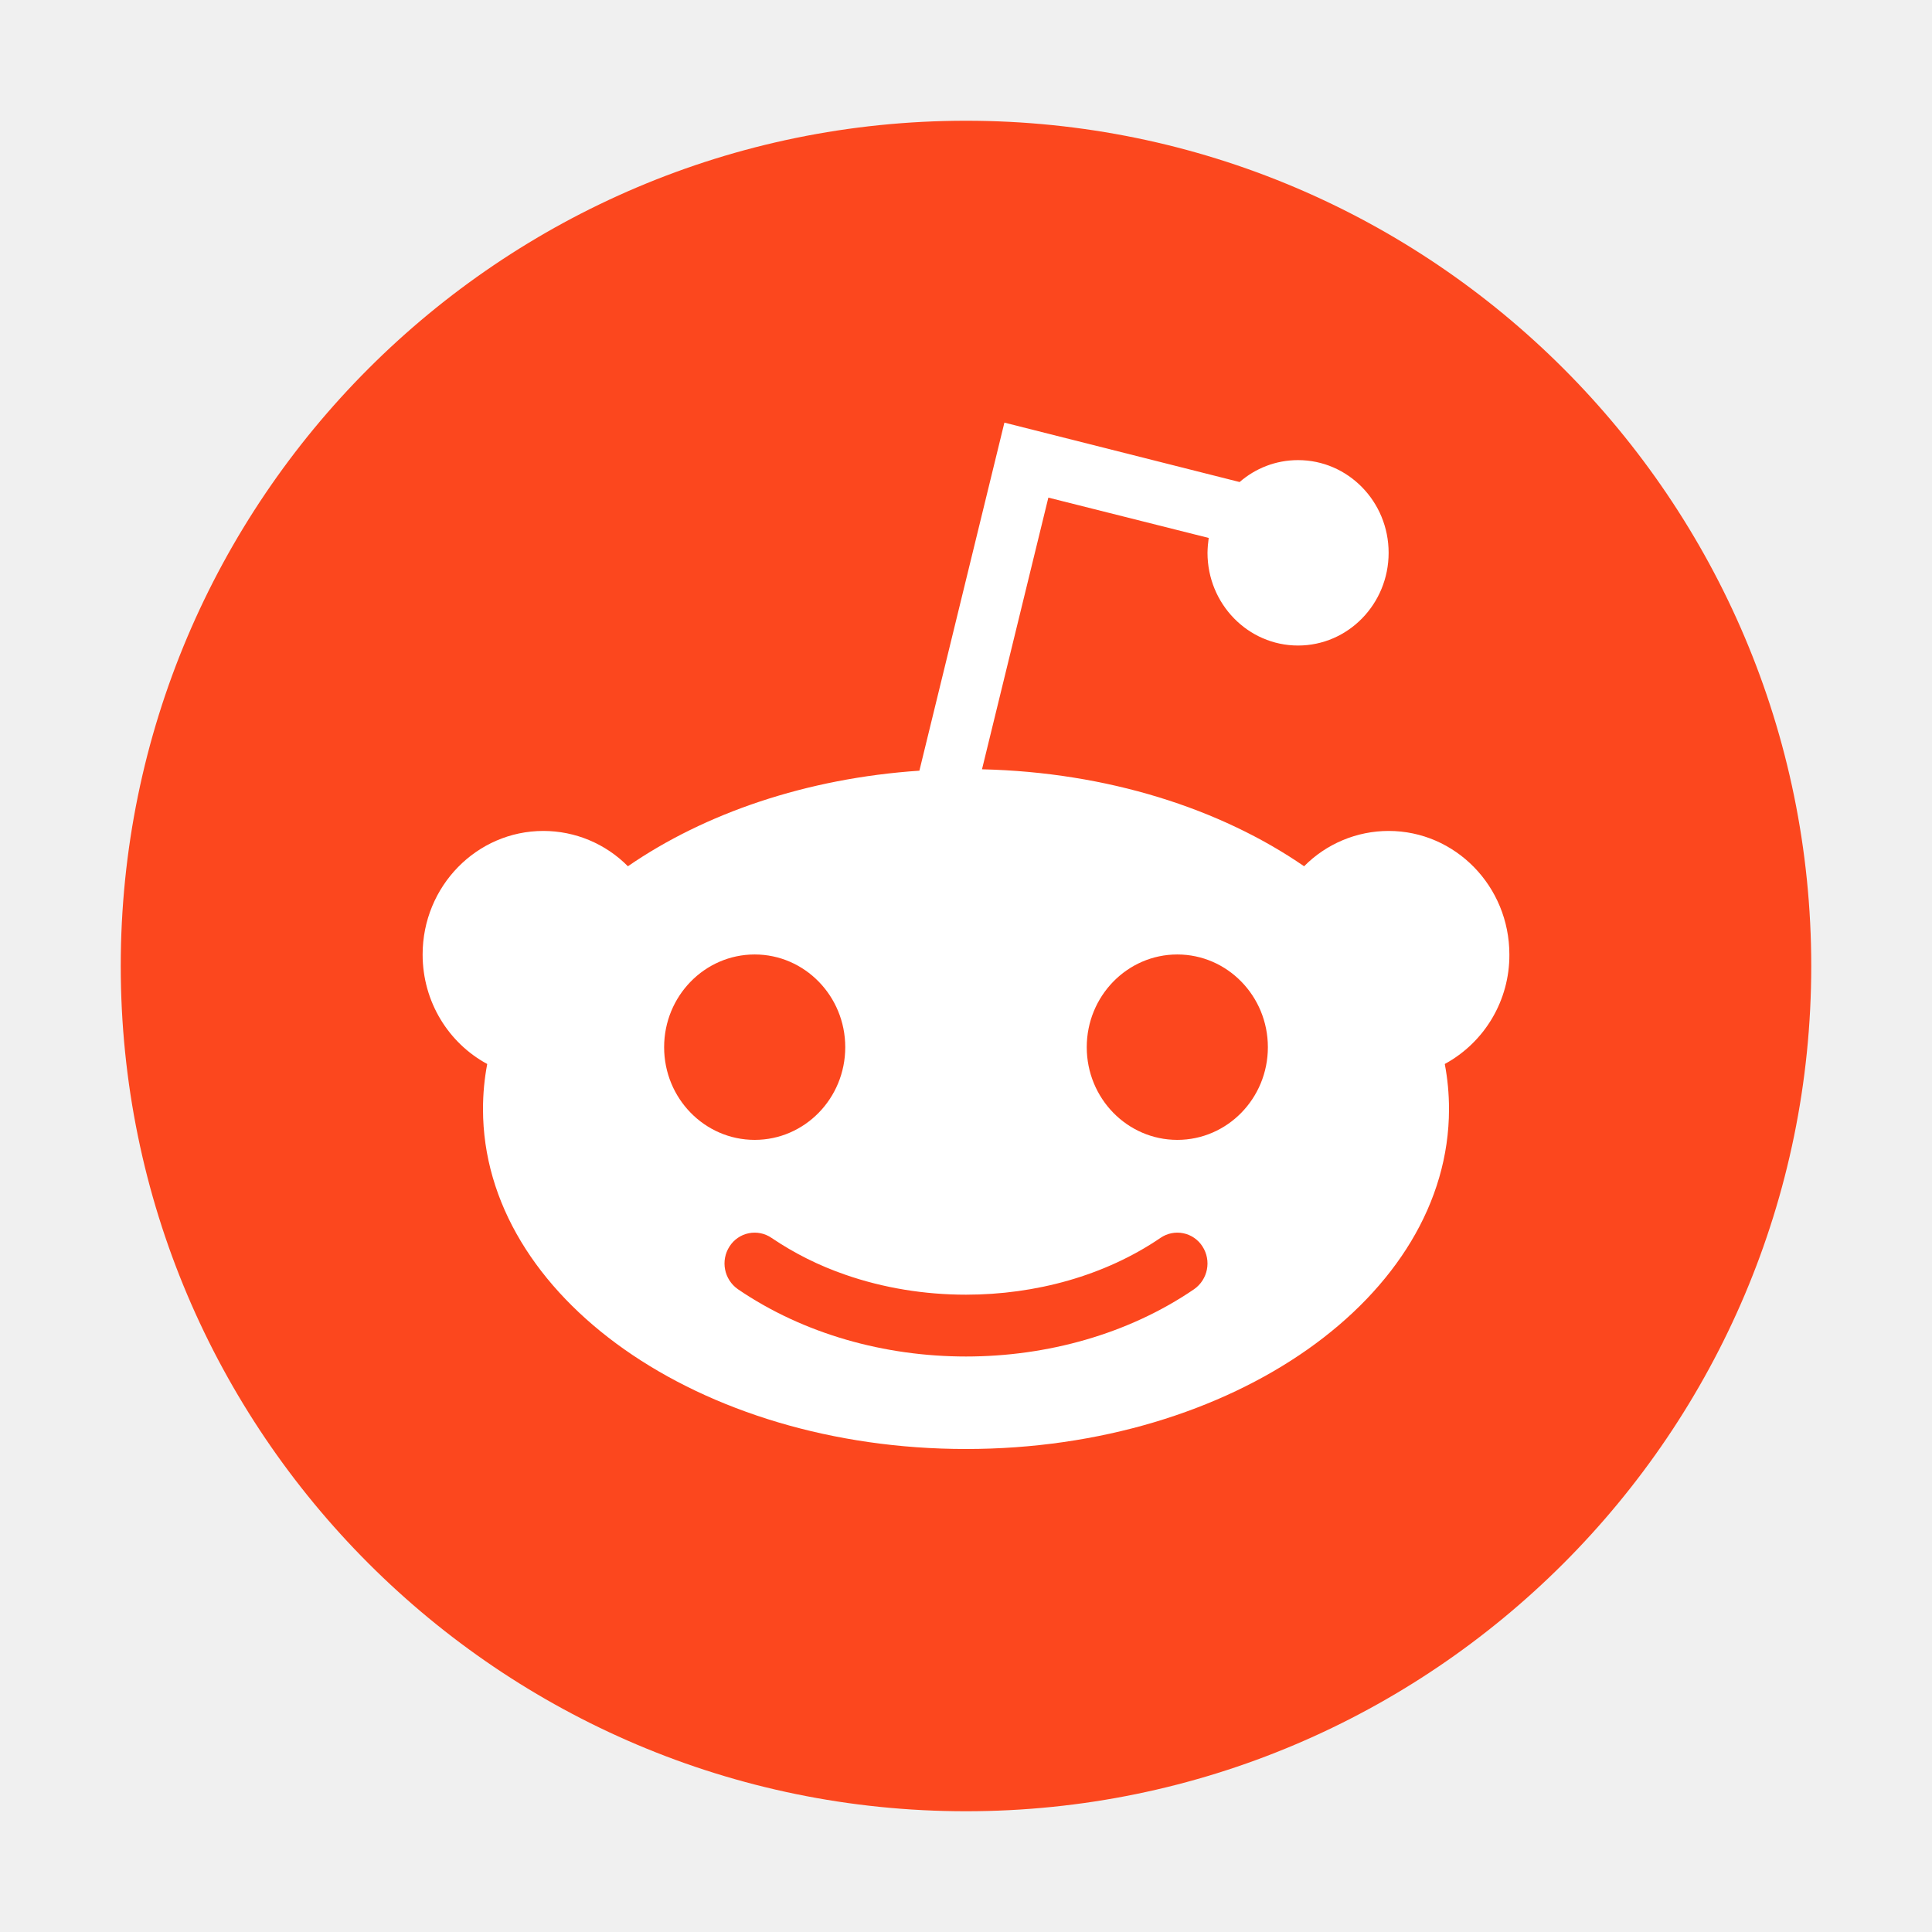
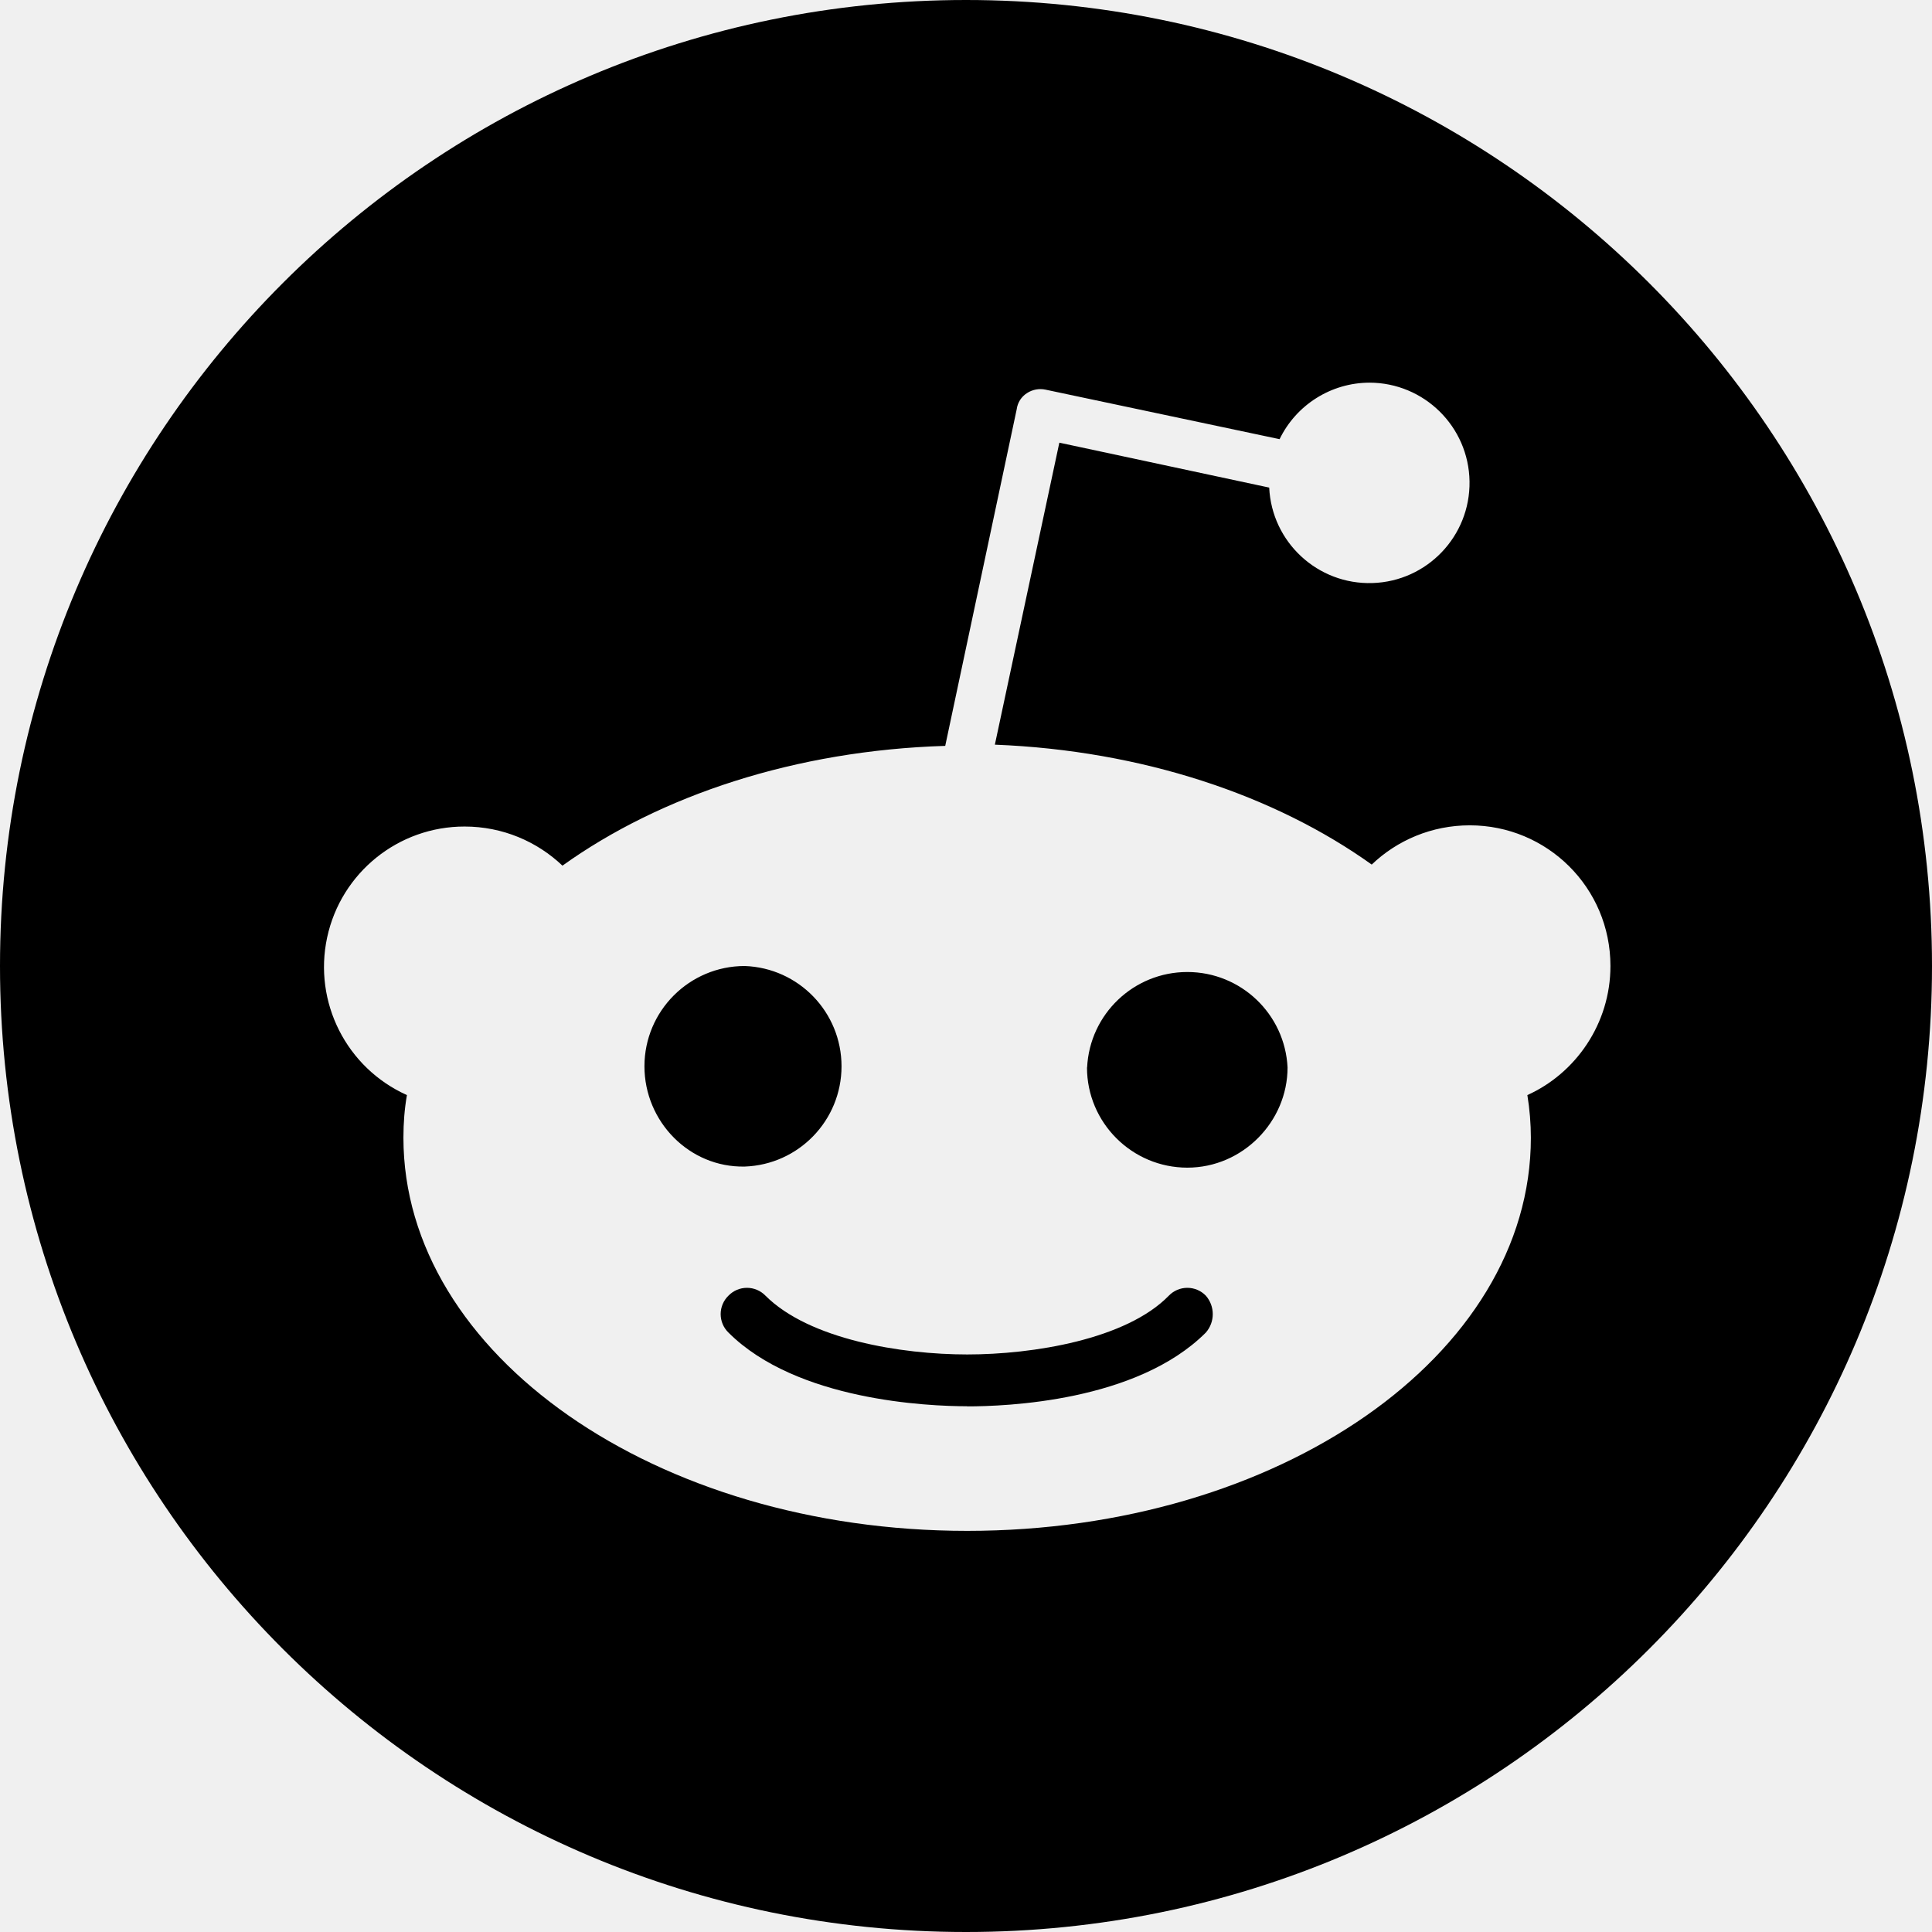
- <svg xmlns="http://www.w3.org/2000/svg" width="100" height="100" viewBox="0 0 32 32" fill="none">
-   <path d="M16 2C8.278 2 2 8.278 2 16s6.278 14 14 14 14-6.278 14-14S23.722 2 16 2" fill="#FC471E" />
-   <path fill-rule="evenodd" clip-rule="evenodd" d="M20.02 8.91a2 2 0 0 0-.02.246c0 .848.672 1.536 1.5 1.536s1.5-.688 1.5-1.536-.672-1.535-1.5-1.535c-.37 0-.707.136-.968.363L16.636 7l-1.408 5.765c-1.873.126-3.557.707-4.828 1.583a1.97 1.97 0 0 0-1.4-.585c-1.105 0-2 .917-2 2.047 0 .787.434 1.47 1.07 1.813Q8 17.99 8 18.37C8 21.48 11.582 24 16 24s8-2.52 8-5.63q0-.38-.07-.747A2.05 2.05 0 0 0 25 15.81c0-1.13-.895-2.047-2-2.047a1.97 1.97 0 0 0-1.4.585c-1.385-.955-3.26-1.558-5.335-1.606l1.099-4.5zm-7.52 9.97c.828 0 1.5-.687 1.5-1.535s-.672-1.536-1.5-1.536-1.5.688-1.5 1.536.672 1.535 1.5 1.535m7 0c.828 0 1.5-.687 1.5-1.535s-.672-1.536-1.5-1.536-1.5.688-1.5 1.536.672 1.535 1.5 1.535m-6.723 1.622a.493.493 0 0 0-.693.142.52.52 0 0 0 .139.71c1.088.742 2.432 1.114 3.777 1.114s2.69-.372 3.777-1.114a.52.52 0 0 0 .139-.71.493.493 0 0 0-.693-.142c-.92.628-2.072.942-3.223.942-.683 0-1.366-.11-2-.331a5.2 5.2 0 0 1-1.223-.611" fill="#fff" />
+ <svg xmlns="http://www.w3.org/2000/svg" width="100px" height="100px" viewBox="0 0 16 16" fill="#000000" class="bi bi-reddit">
+   <g id="SVGRepo_bgCarrier" stroke-width="0" />
+   <g id="SVGRepo_tracerCarrier" stroke-linecap="round" stroke-linejoin="round" />
+   <g id="SVGRepo_iconCarrier">
+     <path d="M6.167 8a.831.831 0 0 0-.83.83c0 .459.372.84.83.831a.831.831 0 0 0 0-1.661zm1.843 3.647c.315 0 1.403-.038 1.976-.611a.232.232 0 0 0 0-.306.213.213 0 0 0-.306 0c-.353.363-1.126.487-1.67.487-.545 0-1.308-.124-1.671-.487a.213.213 0 0 0-.306 0 .213.213 0 0 0 0 .306c.564.563 1.652.61 1.977.61zm.992-2.807c0 .458.373.83.831.83.458 0 .83-.381.83-.83a.831.831 0 0 0-1.66 0z" />
+     <path d="M16 8A8 8 0 1 1 0 8a8 8 0 0 1 16 0zm-3.828-1.165c-.315 0-.602.124-.812.325-.801-.573-1.9-.945-3.121-.993l.534-2.501 1.738.372a.83.83 0 1 0 .83-.869.83.83 0 0 0-.744.468l-1.938-.41a.203.203 0 0 0-.153.028.186.186 0 0 0-.086.134l-.592 2.788c-1.24.038-2.358.41-3.17.992-.21-.2-.496-.324-.81-.324a1.163 1.163 0 0 0-.478 2.224c-.02.115-.029.23-.029.353 0 1.795 2.091 3.256 4.669 3.256 2.577 0 4.668-1.451 4.668-3.256 0-.114-.01-.238-.029-.353.401-.181.688-.592.688-1.069 0-.65-.525-1.165-1.165-1.165z" />
+   </g>
</svg>
